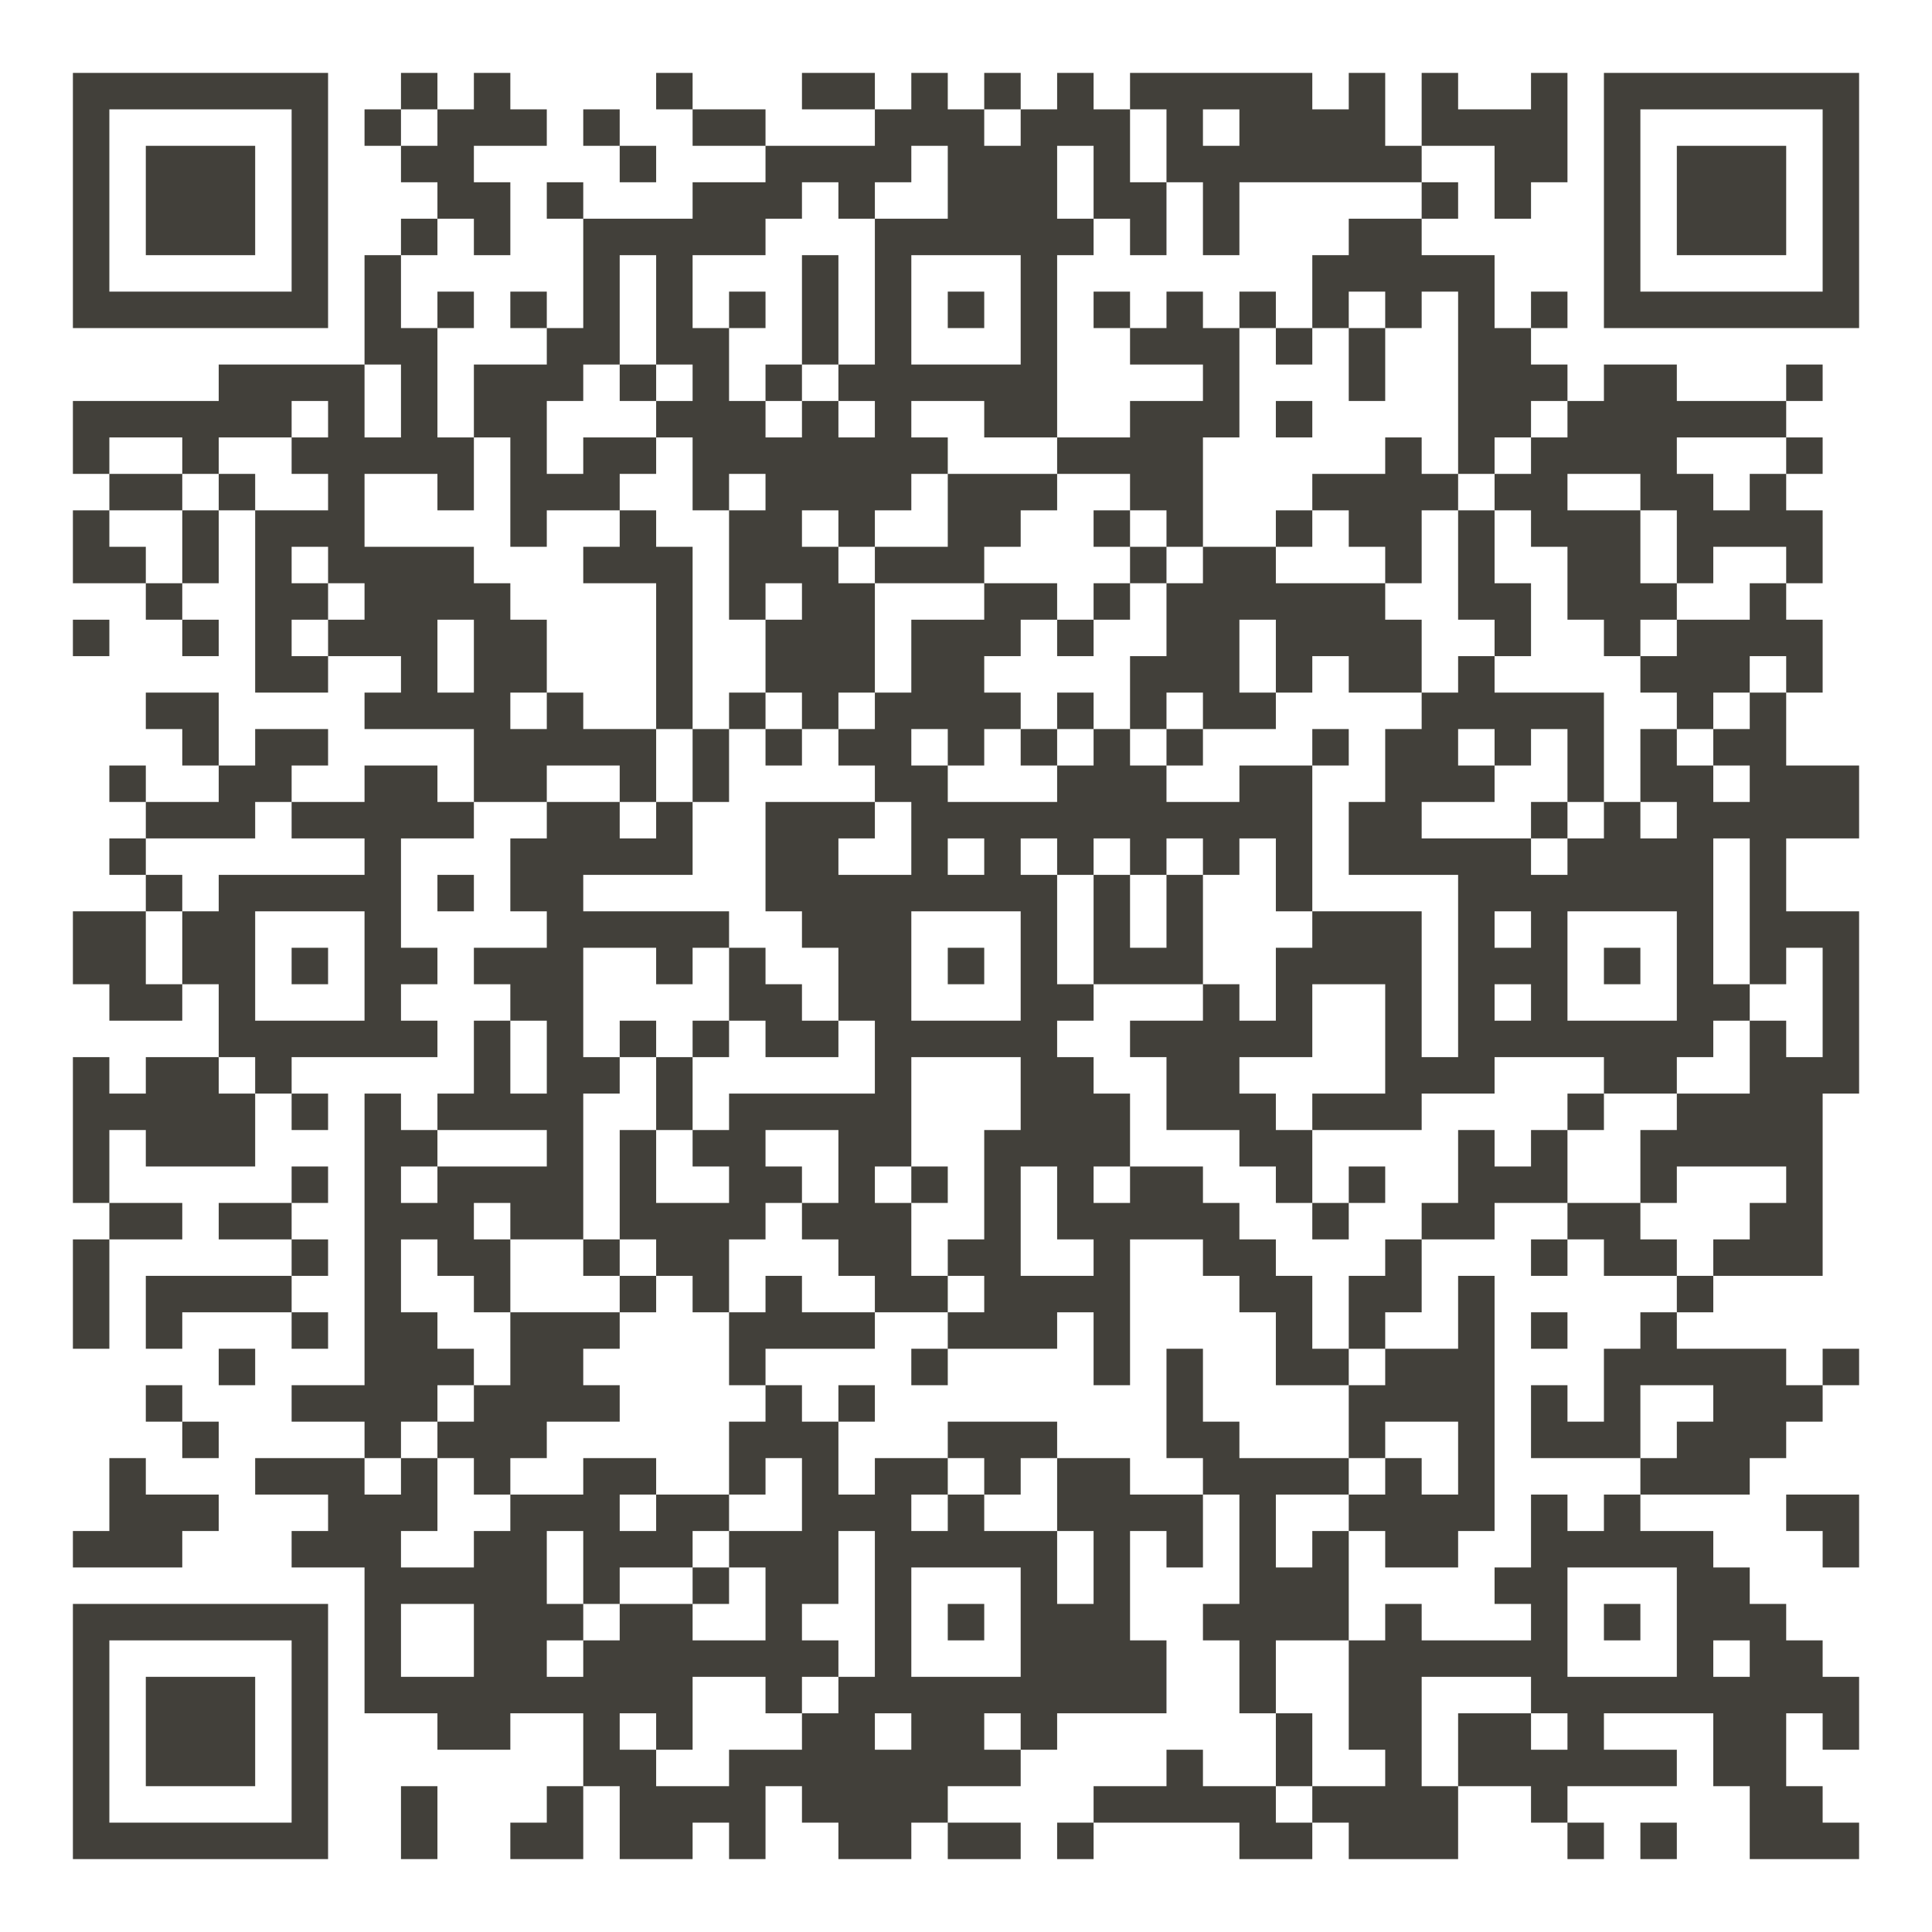
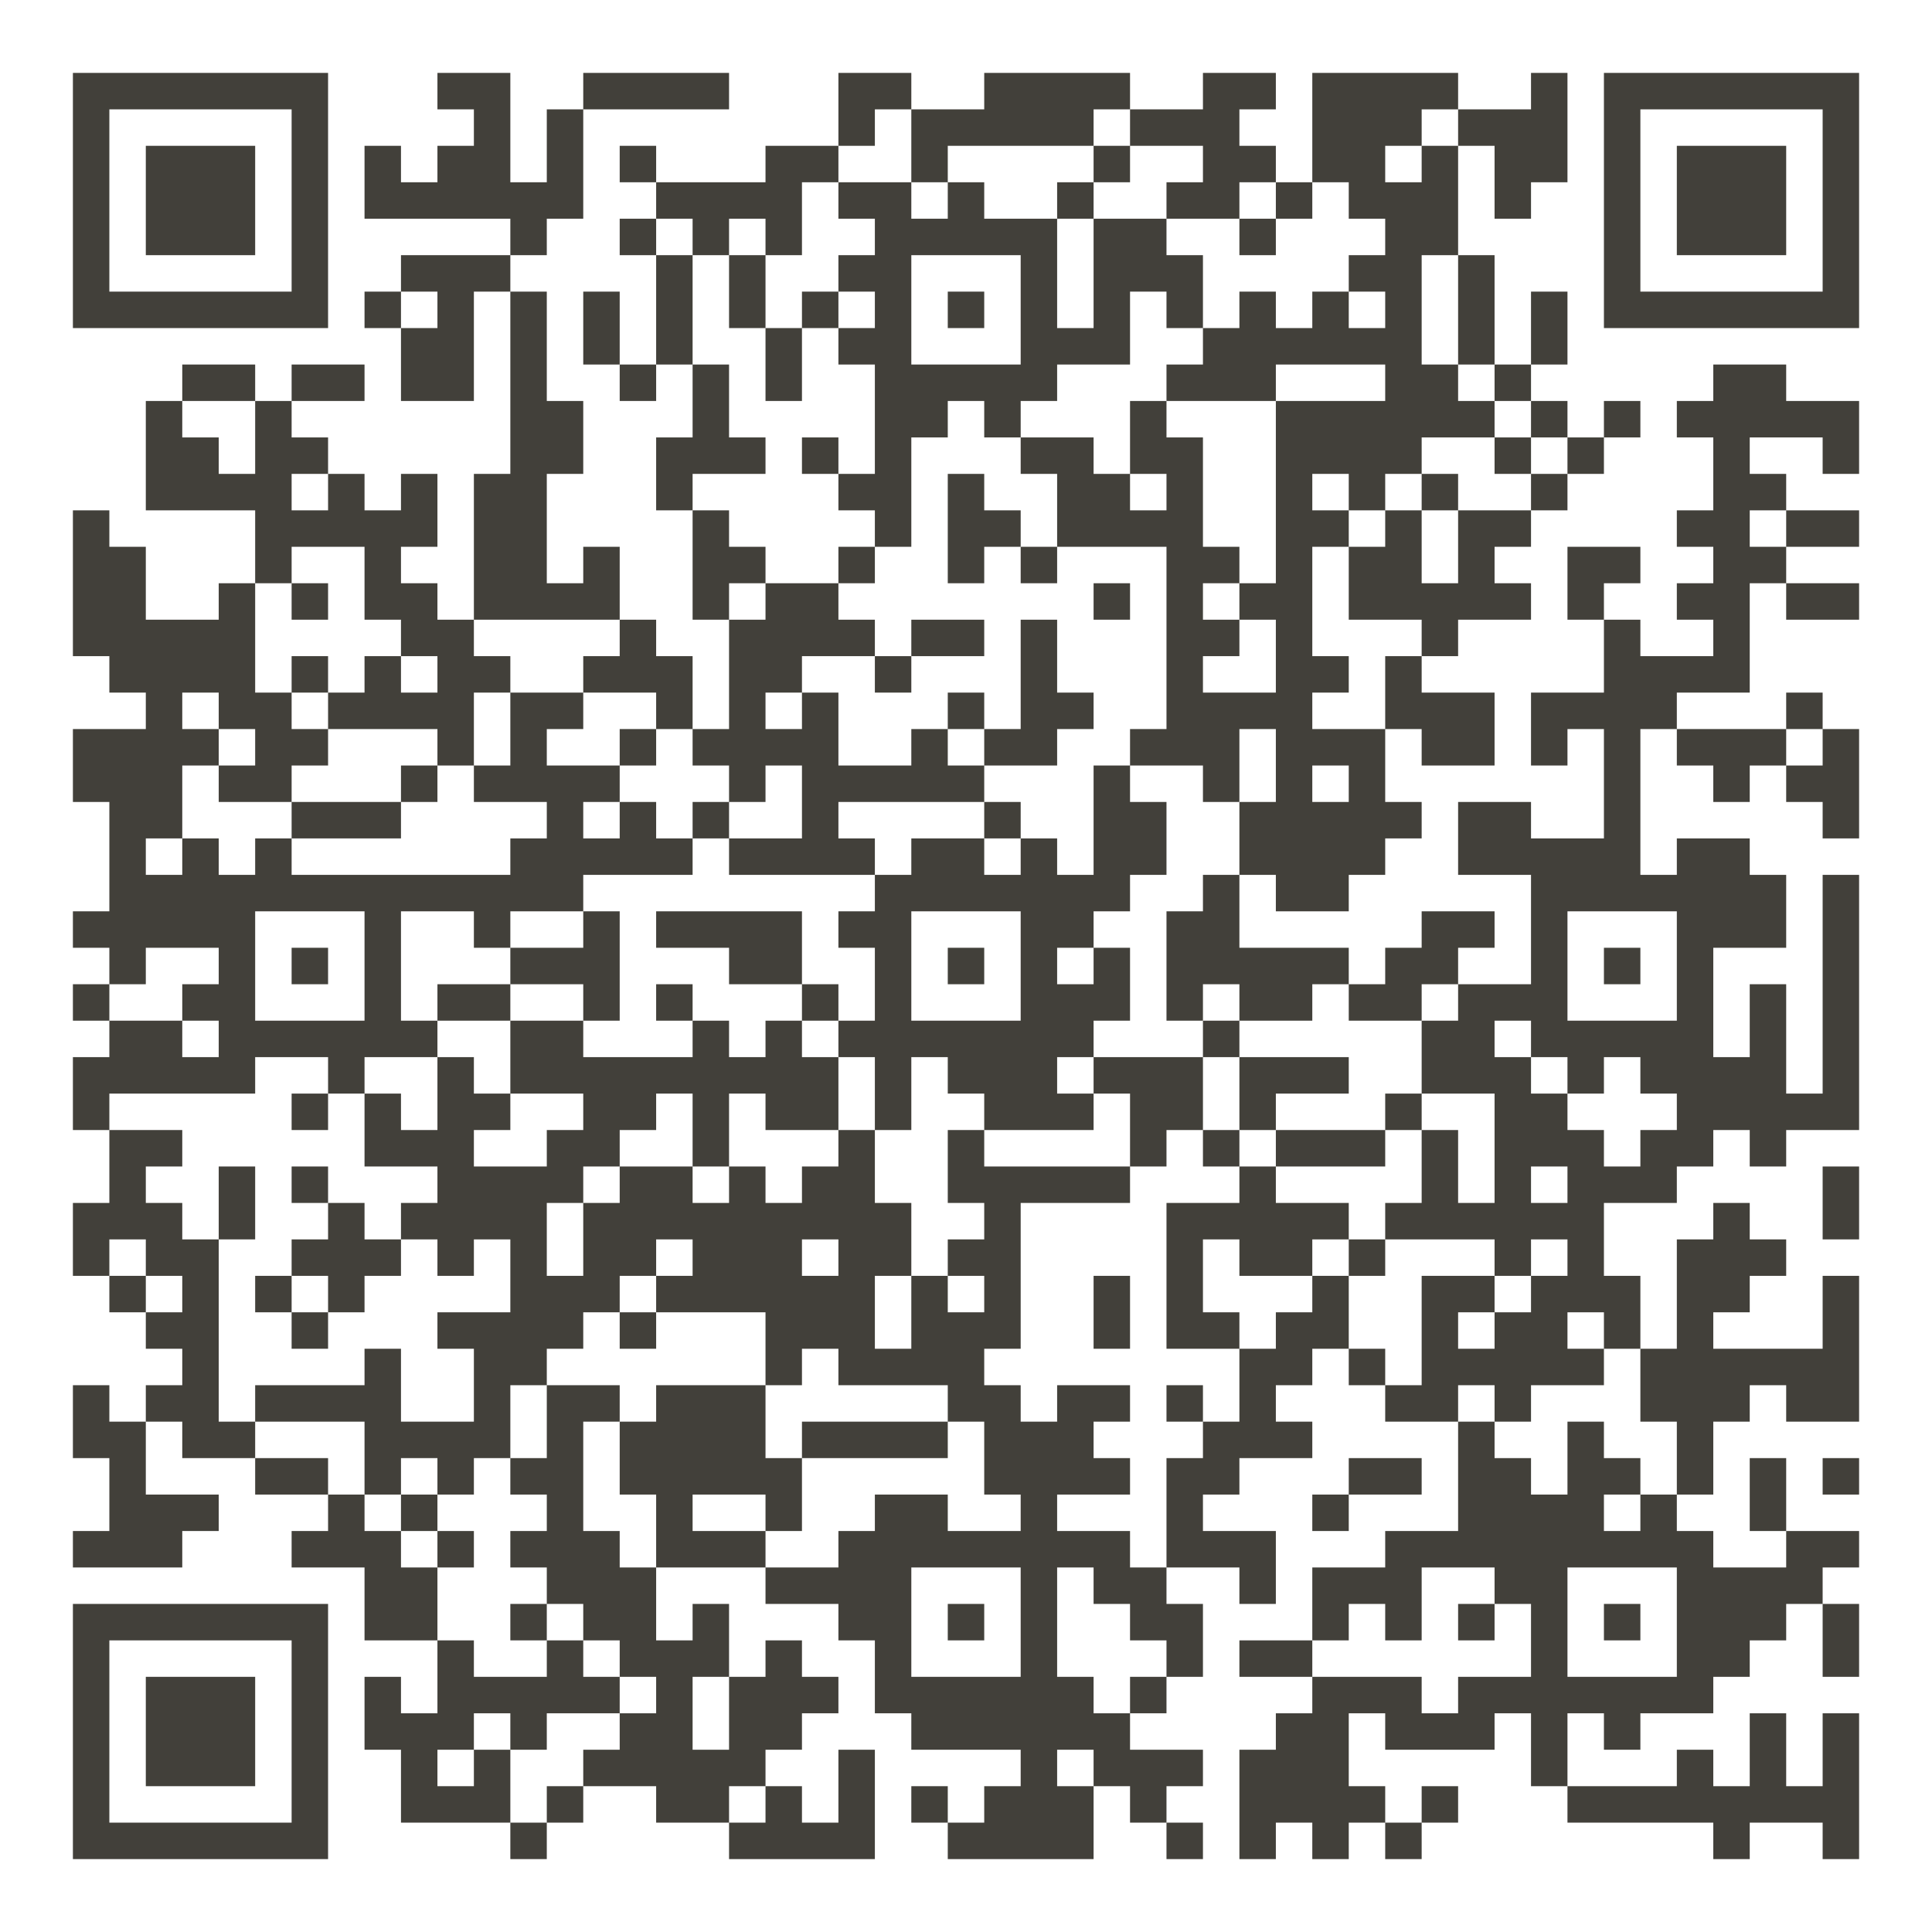
<svg xmlns="http://www.w3.org/2000/svg" width="530" height="530" class="segno">
-   <path transform="scale(10)" class="qrline" stroke="#42403a" d="M2 2.5h7m2 0h1m1 0h1m4 0h1m3 0h2m1 0h1m1 0h1m1 0h1m1 0h5m1 0h1m1 0h1m2 0h1m1 0h7m-49 1h1m5 0h1m1 0h1m1 0h3m1 0h1m2 0h2m3 0h3m1 0h3m1 0h1m1 0h4m1 0h4m1 0h1m5 0h1m-49 1h1m1 0h3m1 0h1m2 0h2m4 0h1m3 0h4m1 0h3m1 0h1m1 0h7m2 0h2m1 0h1m1 0h3m1 0h1m-49 1h1m1 0h3m1 0h1m3 0h2m1 0h1m3 0h3m1 0h1m2 0h3m1 0h2m1 0h1m5 0h1m1 0h1m2 0h1m1 0h3m1 0h1m-49 1h1m1 0h3m1 0h1m2 0h1m1 0h1m2 0h5m3 0h6m1 0h1m1 0h1m3 0h2m5 0h1m1 0h3m1 0h1m-49 1h1m5 0h1m1 0h1m5 0h1m1 0h1m3 0h1m1 0h1m3 0h1m7 0h5m3 0h1m5 0h1m-49 1h7m1 0h1m1 0h1m1 0h1m1 0h1m1 0h1m1 0h1m1 0h1m1 0h1m1 0h1m1 0h1m1 0h1m1 0h1m1 0h1m1 0h1m1 0h1m1 0h1m1 0h1m1 0h7m-41 1h2m3 0h2m1 0h2m2 0h1m1 0h1m3 0h1m2 0h3m1 0h1m1 0h1m2 0h2m-36 1h4m1 0h1m1 0h3m1 0h1m1 0h1m1 0h1m1 0h6m4 0h1m3 0h1m2 0h3m1 0h2m3 0h1m-48 1h6m1 0h1m1 0h1m1 0h2m3 0h3m1 0h1m1 0h1m2 0h2m2 0h3m1 0h1m4 0h2m1 0h6m-47 1h1m2 0h1m2 0h5m1 0h1m1 0h2m1 0h7m3 0h4m5 0h1m1 0h1m1 0h4m3 0h1m-47 1h2m1 0h1m2 0h1m2 0h1m1 0h3m2 0h1m1 0h4m1 0h3m2 0h2m3 0h4m1 0h2m2 0h2m1 0h1m-47 1h1m2 0h1m1 0h3m4 0h1m2 0h1m2 0h2m1 0h1m2 0h2m2 0h1m1 0h1m2 0h1m1 0h2m1 0h1m1 0h3m1 0h4m-48 1h2m1 0h1m1 0h1m1 0h4m3 0h3m1 0h3m1 0h3m4 0h1m1 0h2m3 0h1m1 0h1m2 0h2m1 0h1m2 0h1m-46 1h1m2 0h2m1 0h4m4 0h1m1 0h1m1 0h2m3 0h2m1 0h1m1 0h6m2 0h2m1 0h3m2 0h1m-47 1h1m2 0h1m1 0h1m1 0h3m1 0h2m3 0h1m2 0h3m1 0h3m1 0h1m2 0h2m1 0h4m2 0h1m2 0h1m1 0h4m-43 1h2m2 0h1m1 0h2m3 0h1m2 0h3m1 0h2m4 0h3m1 0h1m1 0h2m1 0h1m4 0h3m1 0h1m-46 1h2m4 0h4m1 0h1m2 0h1m1 0h1m1 0h1m1 0h4m1 0h1m1 0h1m1 0h2m4 0h5m2 0h1m1 0h1m-44 1h1m1 0h2m4 0h5m1 0h1m1 0h1m1 0h2m1 0h1m1 0h1m1 0h1m1 0h1m3 0h1m1 0h2m1 0h1m1 0h1m1 0h1m1 0h2m-46 1h1m2 0h2m2 0h2m1 0h2m2 0h1m1 0h1m4 0h2m3 0h3m2 0h2m2 0h3m2 0h1m1 0h2m1 0h3m-47 1h3m1 0h5m2 0h2m1 0h1m2 0h3m1 0h11m1 0h2m3 0h1m1 0h1m1 0h5m-48 1h1m6 0h1m3 0h5m2 0h2m2 0h1m1 0h1m1 0h1m1 0h1m1 0h1m1 0h1m1 0h5m1 0h4m1 0h1m-45 1h1m1 0h5m1 0h1m1 0h2m5 0h8m1 0h1m1 0h1m2 0h1m4 0h7m1 0h1m-47 1h2m1 0h2m3 0h1m4 0h5m2 0h3m3 0h1m1 0h1m1 0h1m3 0h3m1 0h1m1 0h1m3 0h1m1 0h3m-49 1h2m1 0h2m1 0h1m1 0h2m1 0h3m2 0h1m1 0h1m2 0h2m1 0h1m1 0h1m1 0h3m2 0h4m1 0h3m1 0h1m1 0h1m1 0h1m1 0h1m-48 1h2m1 0h1m3 0h1m3 0h2m4 0h2m1 0h2m3 0h2m3 0h1m1 0h1m2 0h1m1 0h1m1 0h1m3 0h2m2 0h1m-45 1h6m1 0h1m1 0h1m1 0h1m1 0h1m1 0h2m1 0h5m2 0h5m2 0h1m1 0h7m1 0h1m1 0h1m-49 1h1m1 0h2m1 0h1m5 0h1m1 0h2m1 0h1m5 0h1m3 0h2m2 0h2m4 0h3m3 0h2m2 0h3m-49 1h5m1 0h1m1 0h1m1 0h4m2 0h1m1 0h5m3 0h3m1 0h3m1 0h3m4 0h1m2 0h4m-48 1h1m1 0h3m3 0h2m3 0h1m1 0h1m1 0h2m2 0h2m2 0h4m3 0h2m4 0h1m1 0h1m2 0h5m-48 1h1m5 0h1m1 0h1m1 0h4m1 0h1m2 0h2m1 0h1m1 0h1m1 0h1m1 0h1m1 0h2m2 0h1m1 0h1m2 0h3m2 0h1m3 0h1m-47 1h2m1 0h2m2 0h3m1 0h2m1 0h4m1 0h3m2 0h1m1 0h5m2 0h1m2 0h2m2 0h2m3 0h2m-48 1h1m5 0h1m1 0h1m1 0h2m2 0h1m1 0h2m3 0h2m1 0h2m2 0h1m2 0h2m3 0h1m3 0h1m1 0h2m1 0h3m-48 1h1m1 0h4m2 0h1m2 0h1m3 0h1m1 0h1m1 0h1m2 0h2m1 0h4m3 0h2m1 0h2m1 0h1m5 0h1m-45 1h1m1 0h1m3 0h1m1 0h2m2 0h3m3 0h4m2 0h3m1 0h1m4 0h1m1 0h1m2 0h1m1 0h1m2 0h1m-40 1h1m3 0h3m1 0h2m4 0h1m4 0h1m4 0h1m1 0h1m2 0h2m1 0h3m3 0h5m1 0h1m-47 1h1m3 0h4m1 0h4m4 0h1m1 0h1m8 0h1m4 0h4m1 0h1m1 0h1m2 0h3m-45 1h1m4 0h1m1 0h3m5 0h3m3 0h3m3 0h2m3 0h1m2 0h1m1 0h3m1 0h3m-46 1h1m3 0h3m1 0h1m1 0h1m2 0h2m2 0h1m1 0h1m1 0h2m1 0h1m1 0h2m2 0h4m1 0h1m1 0h1m4 0h3m-45 1h3m3 0h3m2 0h3m1 0h2m2 0h3m1 0h1m2 0h4m1 0h1m2 0h4m1 0h1m1 0h1m4 0h2m-49 1h3m3 0h3m2 0h2m1 0h3m1 0h3m1 0h5m1 0h1m1 0h1m1 0h1m1 0h1m1 0h2m2 0h5m3 0h1m-41 1h5m1 0h1m2 0h1m1 0h2m1 0h1m3 0h1m1 0h1m3 0h3m4 0h2m3 0h2m-46 1h7m1 0h1m2 0h3m1 0h2m2 0h1m2 0h1m1 0h1m1 0h3m2 0h4m1 0h1m3 0h1m1 0h1m1 0h3m-47 1h1m5 0h1m1 0h1m2 0h2m1 0h7m1 0h1m3 0h4m2 0h1m2 0h6m3 0h1m1 0h2m-48 1h1m1 0h3m1 0h1m1 0h9m2 0h1m1 0h9m2 0h1m2 0h2m3 0h9m-49 1h1m1 0h3m1 0h1m3 0h2m2 0h1m1 0h1m3 0h2m1 0h2m1 0h1m6 0h1m1 0h2m1 0h2m1 0h1m3 0h2m1 0h1m-49 1h1m1 0h3m1 0h1m7 0h2m2 0h8m4 0h1m2 0h1m2 0h1m1 0h6m1 0h2m-47 1h1m5 0h1m2 0h1m3 0h1m1 0h4m1 0h4m4 0h5m1 0h4m2 0h1m5 0h2m-48 1h7m2 0h1m2 0h2m1 0h2m1 0h1m2 0h2m1 0h2m1 0h1m4 0h2m1 0h3m3 0h1m1 0h1m2 0h3" />
+   <path transform="scale(10)" class="qrline" stroke="#42403a" d="M2 2.5h7m3 0h2m2 0h4m3 0h2m2 0h4m2 0h2m1 0h4m2 0h1m1 0h7m-49 1h1m5 0h1m4 0h1m1 0h1m7 0h1m1 0h5m1 0h3m2 0h3m1 0h3m1 0h1m5 0h1m-49 1h1m1 0h3m1 0h1m1 0h1m1 0h2m1 0h1m1 0h1m3 0h2m2 0h1m4 0h1m2 0h2m1 0h2m1 0h1m1 0h2m1 0h1m1 0h3m1 0h1m-49 1h1m1 0h3m1 0h1m1 0h6m2 0h4m1 0h2m1 0h1m2 0h1m2 0h2m1 0h1m1 0h3m1 0h1m2 0h1m1 0h3m1 0h1m-49 1h1m1 0h3m1 0h1m5 0h1m2 0h1m1 0h1m1 0h1m2 0h5m1 0h2m2 0h1m3 0h2m4 0h1m1 0h3m1 0h1m-49 1h1m5 0h1m2 0h3m4 0h1m1 0h1m2 0h2m3 0h1m1 0h3m4 0h2m1 0h1m3 0h1m5 0h1m-49 1h7m1 0h1m1 0h1m1 0h1m1 0h1m1 0h1m1 0h1m1 0h1m1 0h1m1 0h1m1 0h1m1 0h1m1 0h1m1 0h1m1 0h1m1 0h1m1 0h1m1 0h1m1 0h7m-40 1h2m1 0h1m1 0h1m1 0h1m2 0h1m1 0h2m3 0h3m2 0h6m1 0h1m1 0h1m-38 1h2m1 0h2m1 0h2m1 0h1m2 0h1m1 0h1m1 0h1m2 0h5m3 0h3m3 0h2m1 0h1m5 0h2m-45 1h1m2 0h1m6 0h2m3 0h1m4 0h2m1 0h1m3 0h1m3 0h6m1 0h1m1 0h1m1 0h5m-47 1h2m1 0h2m5 0h2m2 0h3m1 0h1m1 0h1m3 0h2m1 0h2m2 0h4m2 0h1m1 0h1m3 0h1m2 0h1m-47 1h4m1 0h1m1 0h1m1 0h2m3 0h1m4 0h2m1 0h1m2 0h2m1 0h1m2 0h1m1 0h1m1 0h1m2 0h1m4 0h2m-47 1h1m4 0h5m1 0h2m4 0h1m4 0h1m1 0h2m1 0h4m2 0h2m1 0h1m1 0h2m4 0h2m1 0h2m-49 1h2m3 0h1m2 0h1m2 0h2m1 0h1m2 0h2m2 0h1m2 0h1m1 0h1m3 0h2m1 0h1m1 0h2m1 0h1m2 0h2m2 0h2m-47 1h2m2 0h1m1 0h1m1 0h2m1 0h4m2 0h1m1 0h2m7 0h1m1 0h1m1 0h2m1 0h5m1 0h1m2 0h2m1 0h2m-49 1h5m4 0h2m4 0h1m2 0h4m1 0h2m1 0h1m3 0h2m1 0h1m3 0h1m4 0h1m2 0h1m-45 1h4m1 0h1m1 0h1m1 0h2m2 0h3m1 0h2m2 0h1m3 0h1m3 0h1m2 0h2m1 0h1m5 0h4m-44 1h1m1 0h2m1 0h4m1 0h2m2 0h1m1 0h1m1 0h1m3 0h1m1 0h2m2 0h4m2 0h3m1 0h4m3 0h1m-48 1h4m1 0h2m3 0h1m1 0h1m2 0h1m1 0h4m2 0h1m1 0h2m2 0h3m1 0h3m1 0h2m1 0h1m1 0h1m1 0h3m1 0h1m-49 1h3m1 0h2m3 0h1m1 0h4m3 0h1m1 0h5m3 0h1m2 0h1m1 0h1m1 0h1m6 0h1m2 0h1m1 0h2m-48 1h2m3 0h3m4 0h1m1 0h1m1 0h1m2 0h1m4 0h1m2 0h2m2 0h5m1 0h2m2 0h1m5 0h1m-48 1h1m1 0h1m1 0h1m6 0h5m1 0h4m1 0h2m1 0h1m1 0h2m2 0h4m2 0h5m1 0h2m-45 1h13m8 0h7m2 0h1m1 0h2m5 0h7m1 0h1m-49 1h5m3 0h1m2 0h1m2 0h1m1 0h4m1 0h2m3 0h2m2 0h2m5 0h2m1 0h1m3 0h3m1 0h1m-48 1h1m2 0h1m1 0h1m1 0h1m3 0h3m3 0h2m2 0h1m1 0h1m1 0h1m1 0h1m1 0h5m1 0h2m2 0h1m1 0h1m1 0h1m3 0h1m-49 1h1m2 0h2m3 0h1m1 0h2m2 0h1m1 0h1m3 0h1m1 0h1m3 0h3m1 0h1m1 0h2m1 0h2m1 0h3m3 0h1m1 0h1m1 0h1m-48 1h2m1 0h6m2 0h2m3 0h1m1 0h1m1 0h7m3 0h1m5 0h2m1 0h5m1 0h1m1 0h1m-49 1h5m2 0h1m2 0h1m1 0h9m1 0h1m1 0h3m1 0h3m1 0h3m2 0h3m1 0h1m1 0h4m1 0h1m-49 1h1m5 0h1m1 0h1m1 0h2m2 0h2m1 0h1m1 0h2m1 0h1m2 0h3m1 0h2m1 0h1m3 0h1m2 0h2m3 0h5m-48 1h2m5 0h3m2 0h2m2 0h1m3 0h1m2 0h1m4 0h1m1 0h1m1 0h3m1 0h1m1 0h3m1 0h2m1 0h1m-46 1h1m2 0h1m1 0h1m3 0h4m1 0h2m1 0h1m1 0h2m2 0h5m3 0h1m4 0h1m1 0h1m1 0h3m4 0h1m-49 1h3m1 0h1m2 0h1m1 0h4m1 0h9m2 0h1m4 0h5m1 0h6m3 0h1m2 0h1m-49 1h1m1 0h2m2 0h3m1 0h1m1 0h1m1 0h2m1 0h3m1 0h2m1 0h2m4 0h1m1 0h2m1 0h1m3 0h1m1 0h1m2 0h3m-46 1h1m1 0h1m1 0h1m1 0h1m4 0h3m1 0h6m1 0h1m1 0h1m2 0h1m1 0h1m3 0h1m2 0h2m1 0h3m1 0h2m2 0h1m-47 1h2m2 0h1m3 0h4m1 0h1m3 0h3m1 0h3m2 0h1m1 0h2m1 0h2m2 0h1m1 0h2m1 0h1m1 0h1m3 0h1m-46 1h1m4 0h1m2 0h2m6 0h1m1 0h4m7 0h2m1 0h1m1 0h5m1 0h6m-49 1h1m1 0h2m1 0h4m2 0h1m1 0h2m1 0h3m5 0h2m1 0h2m1 0h1m1 0h1m3 0h2m1 0h1m3 0h3m1 0h2m-49 1h2m1 0h2m3 0h4m1 0h1m1 0h4m1 0h4m1 0h3m3 0h3m4 0h1m2 0h1m2 0h1m-44 1h1m3 0h2m1 0h1m1 0h1m1 0h2m1 0h5m5 0h4m1 0h2m3 0h2m1 0h2m1 0h2m1 0h1m1 0h1m1 0h1m-48 1h3m3 0h1m1 0h1m3 0h1m2 0h1m2 0h1m2 0h2m2 0h1m3 0h1m3 0h1m3 0h4m1 0h1m2 0h1m-47 1h3m3 0h3m1 0h1m1 0h3m1 0h3m2 0h8m1 0h3m3 0h9m2 0h2m-41 1h2m3 0h3m3 0h4m3 0h1m1 0h2m2 0h1m1 0h3m2 0h2m3 0h4m-48 1h7m1 0h2m2 0h1m1 0h2m1 0h1m3 0h2m1 0h1m1 0h1m2 0h2m3 0h1m1 0h1m1 0h1m1 0h1m1 0h1m1 0h3m1 0h1m-49 1h1m5 0h1m3 0h1m2 0h1m1 0h3m1 0h1m2 0h1m3 0h1m3 0h1m1 0h2m6 0h1m3 0h2m2 0h1m-49 1h1m1 0h3m1 0h1m1 0h1m1 0h5m1 0h1m1 0h3m1 0h6m1 0h1m4 0h3m1 0h7m-45 1h1m1 0h3m1 0h1m1 0h3m1 0h1m2 0h2m1 0h2m3 0h6m4 0h2m1 0h3m1 0h1m1 0h1m3 0h1m1 0h1m-49 1h1m1 0h3m1 0h1m2 0h1m1 0h1m2 0h5m2 0h1m4 0h1m1 0h3m1 0h3m5 0h1m3 0h1m1 0h1m1 0h1m-49 1h1m5 0h1m2 0h3m1 0h1m2 0h2m1 0h1m1 0h1m1 0h1m1 0h3m1 0h1m2 0h4m1 0h1m3 0h8m-49 1h7m5 0h1m5 0h4m2 0h4m2 0h1m1 0h1m1 0h1m1 0h1m8 0h1m2 0h1" />
</svg>
